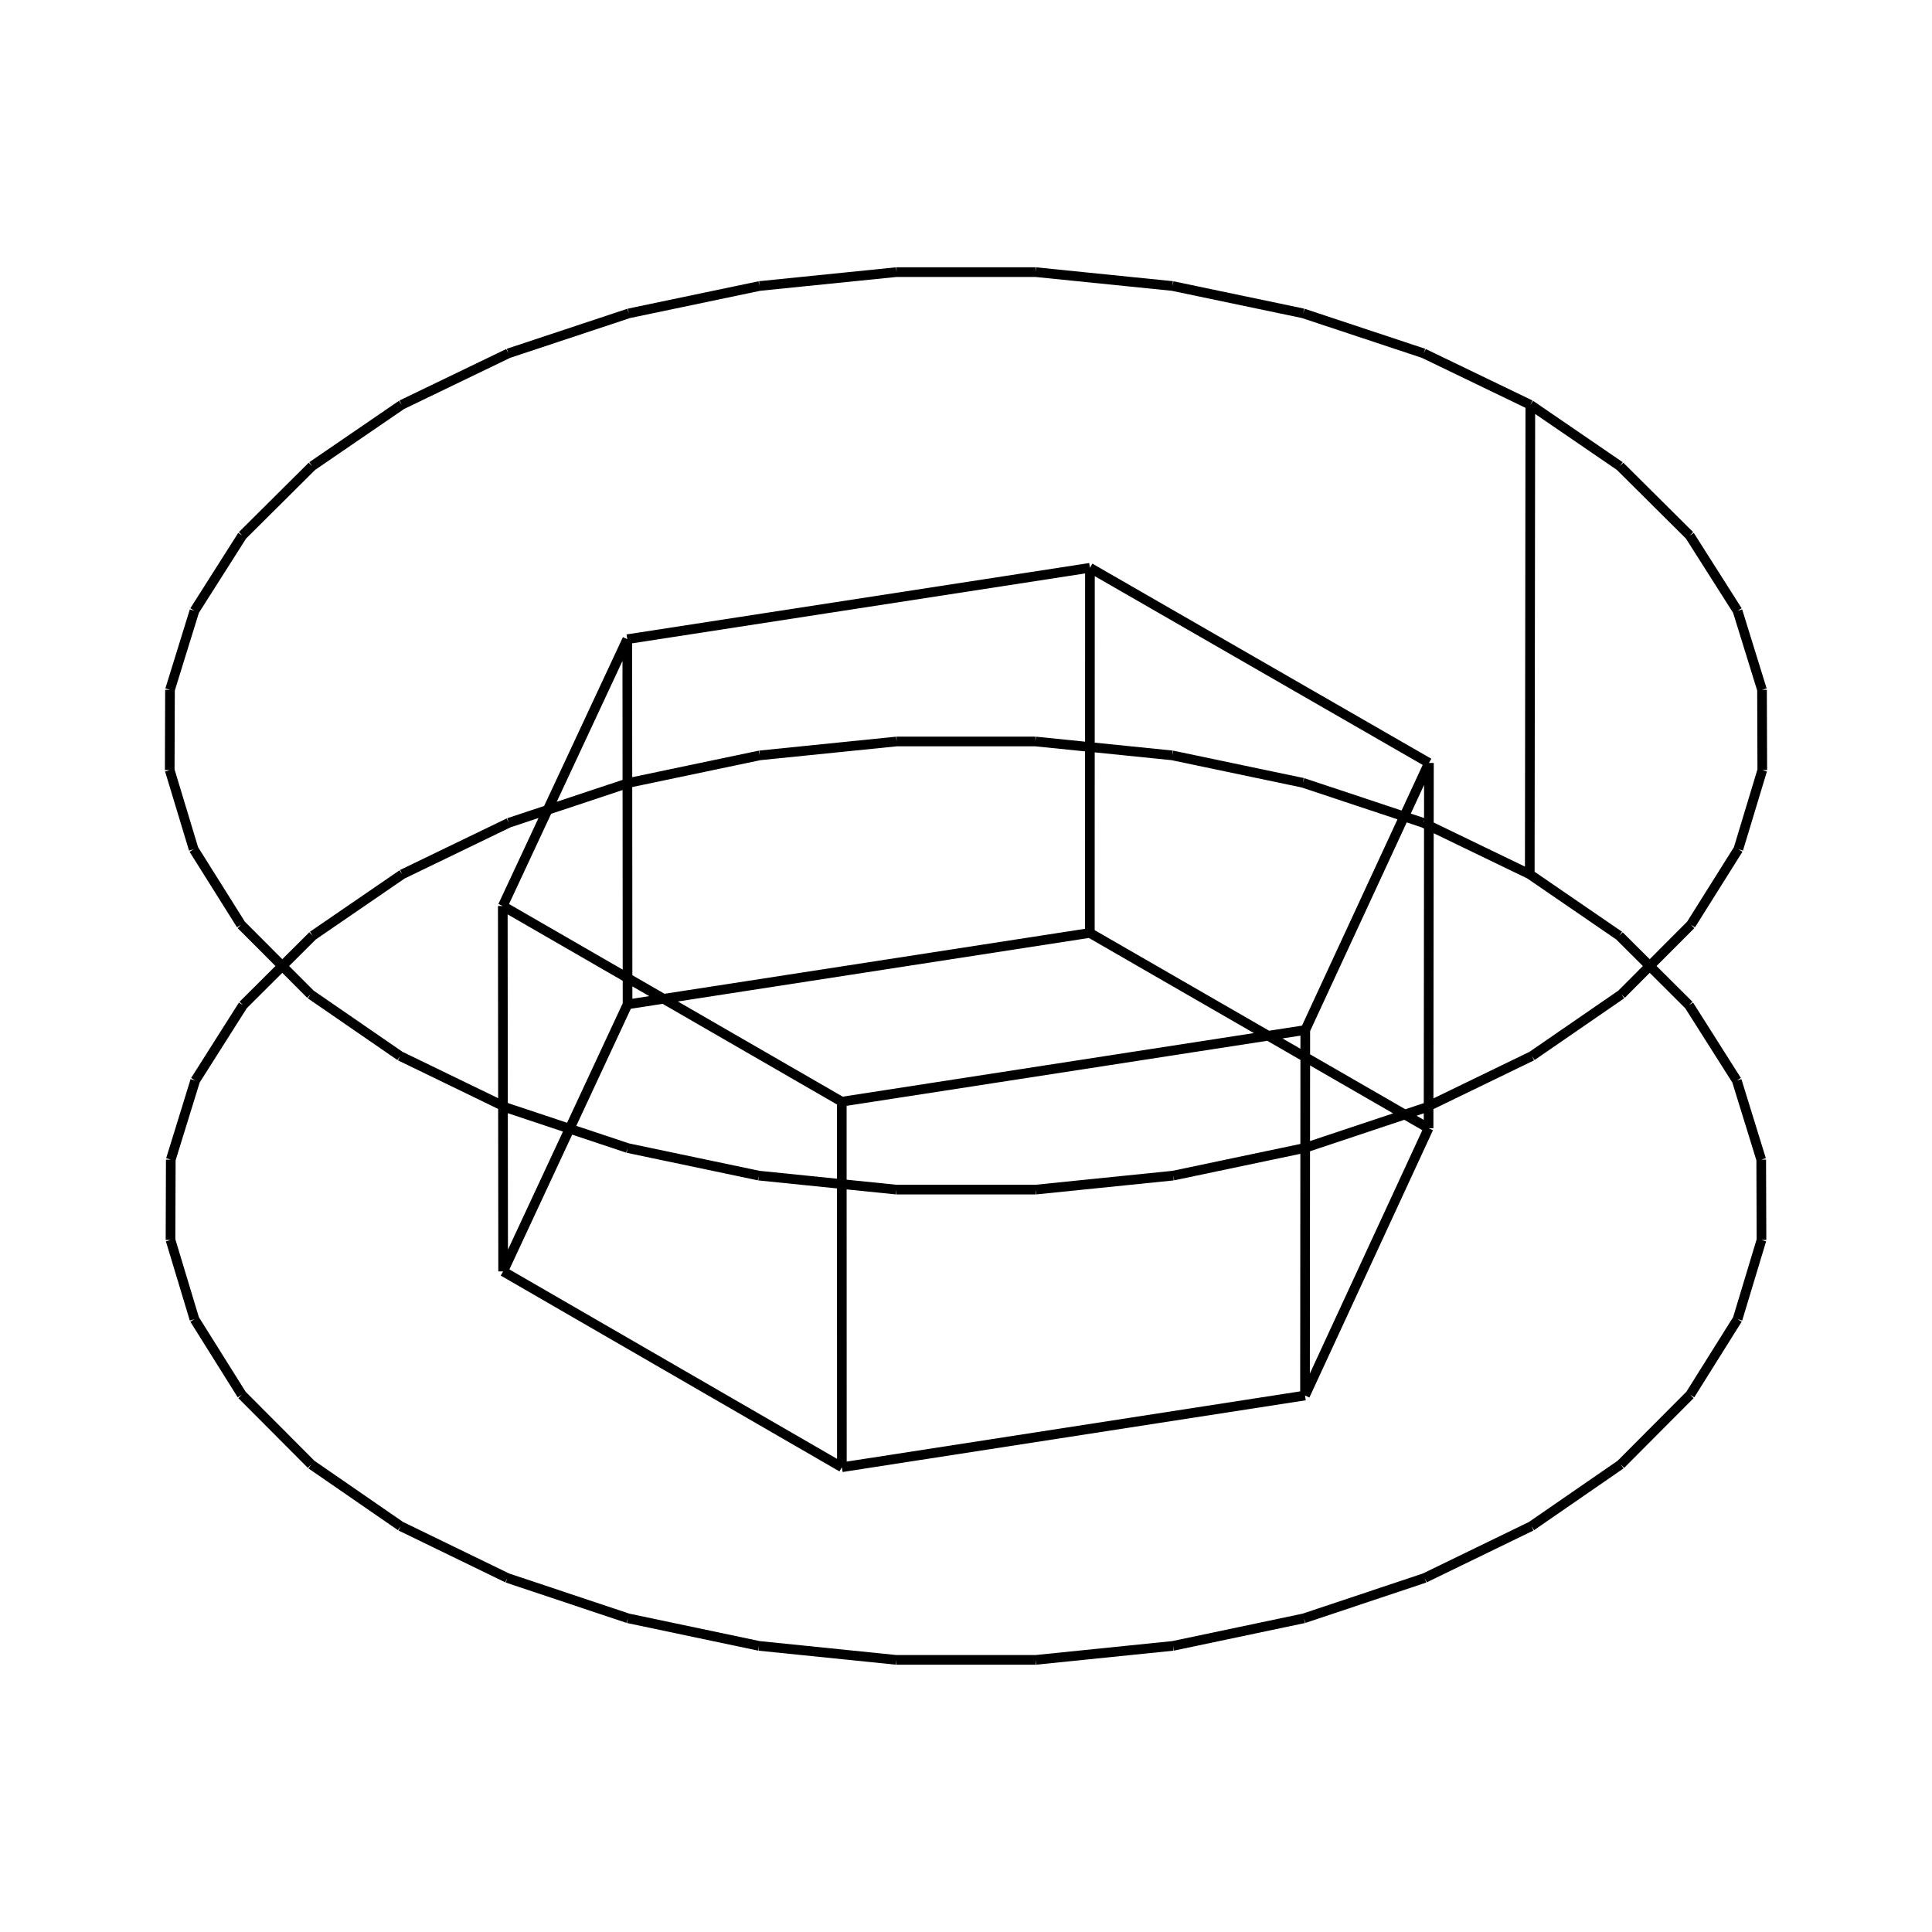
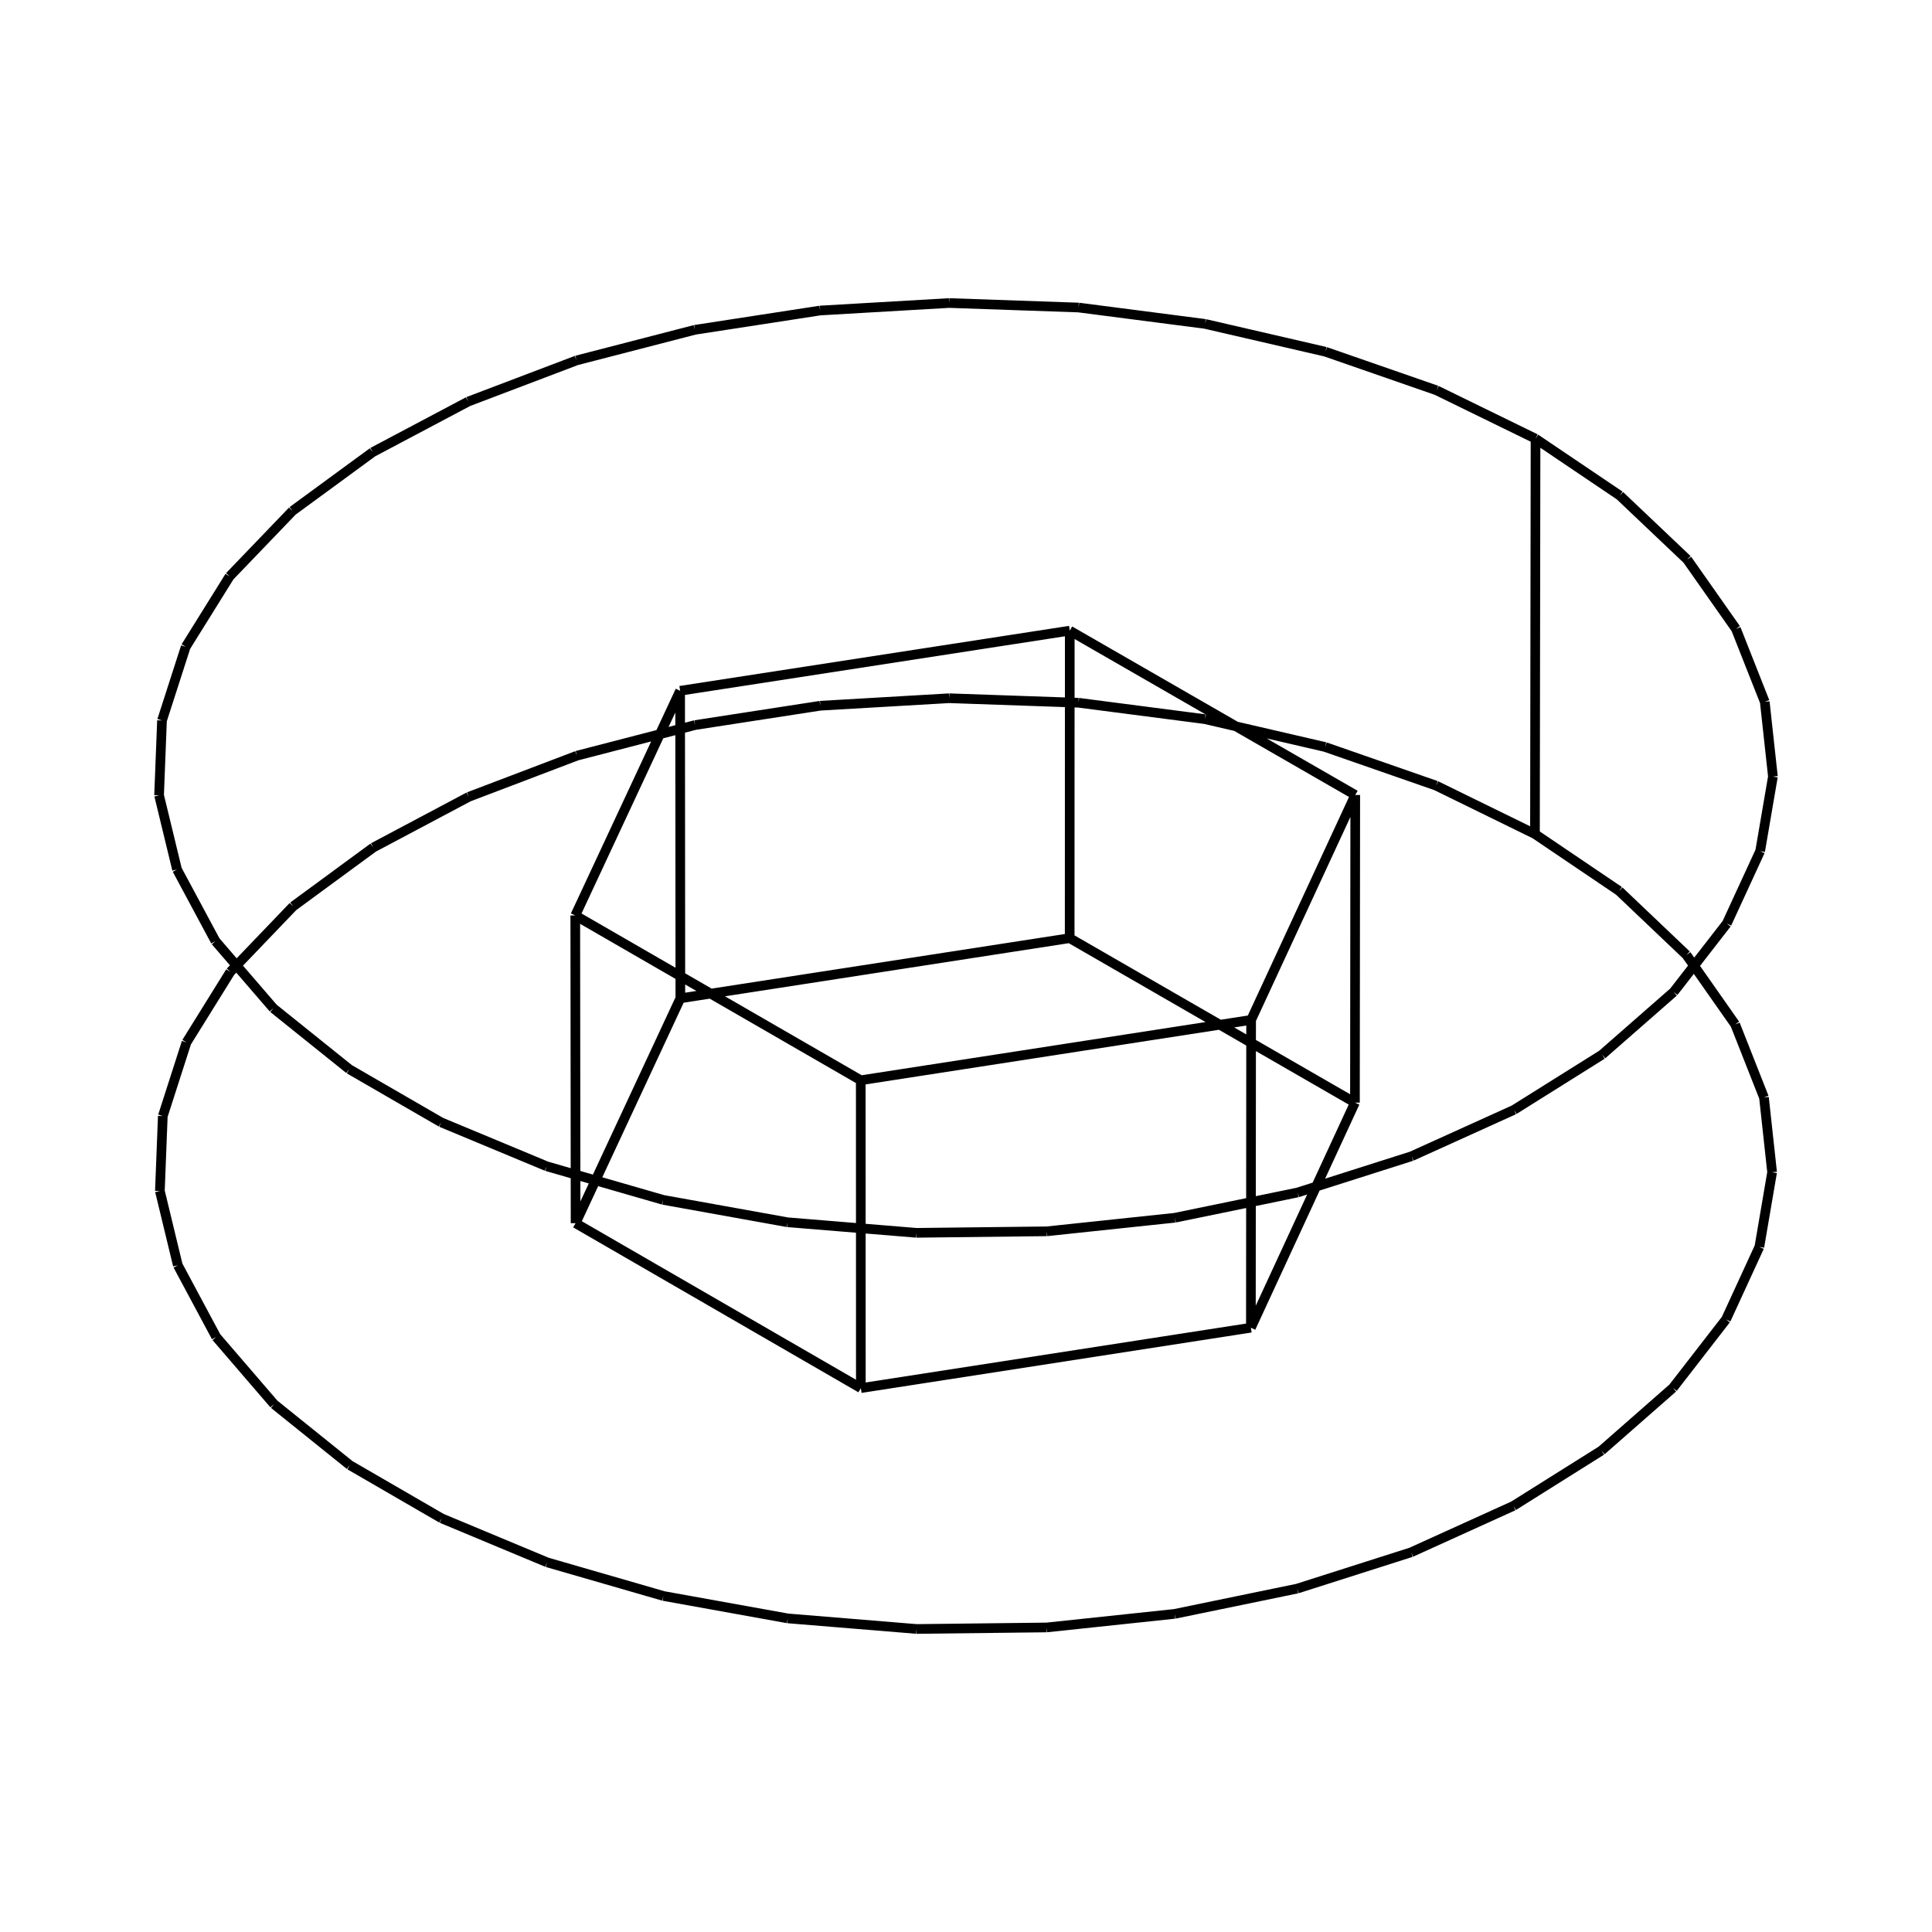
<svg xmlns="http://www.w3.org/2000/svg" viewBox="0 0 800 800">
-   <path d="M633.442,362.027 L633.676,167.618 M633.676,167.618 L670.774,193.015 M670.774,193.015 L699.673,221.743 M699.673,221.743 L719.488,252.934 M719.488,252.934 L729.611,285.644 M729.611,285.644 L729.724,318.882 M729.724,318.882 L719.814,351.637 M719.814,351.637 L700.171,382.911 M700.171,382.911 L671.385,411.752 M671.385,411.752 L634.326,437.278 M634.326,437.278 L590.118,458.707 M590.118,458.707 L540.105,475.382 M540.105,475.382 L485.813,486.792 M485.813,486.792 L428.899,492.586 M428.899,492.586 L371.101,492.586 M371.101,492.586 L314.187,486.792 M314.187,486.792 L259.895,475.382 M259.895,475.382 L209.882,458.707 M209.882,458.707 L165.674,437.278 M165.674,437.278 L128.615,411.752 M128.615,411.752 L99.829,382.911 M99.829,382.911 L80.186,351.637 M80.186,351.637 L70.276,318.882 M70.276,318.882 L70.389,285.644 M70.389,285.644 L80.512,252.934 M80.512,252.934 L100.327,221.743 M100.327,221.743 L129.226,193.015 M129.226,193.015 L166.324,167.618 M166.324,167.618 L210.493,146.317 M210.493,146.317 L260.393,129.755 M260.393,129.755 L314.512,118.428 M314.512,118.428 L371.214,112.679 M371.214,112.679 L428.786,112.679 M428.786,112.679 L485.488,118.428 M485.488,118.428 L539.607,129.755 M539.607,129.755 L589.507,146.317 M589.507,146.317 L633.676,167.618 M633.442,362.027 L589.317,340.705 M589.317,340.705 L539.468,324.126 M539.468,324.126 L485.402,312.788 M485.402,312.788 L428.757,307.033 M428.757,307.033 L371.243,307.033 M371.243,307.033 L314.598,312.788 M314.598,312.788 L260.532,324.126 M260.532,324.126 L210.683,340.705 M210.683,340.705 L166.558,362.027 M166.558,362.027 L129.496,387.45 M129.496,387.45 L100.627,416.207 M100.627,416.207 L80.831,447.429 M80.831,447.429 L70.718,480.172 M70.718,480.172 L70.606,513.443 M70.606,513.443 L80.506,546.231 M80.506,546.231 L100.129,577.537 M100.129,577.537 L128.886,606.407 M128.886,606.407 L165.908,631.958 M165.908,631.958 L210.072,653.408 M210.072,653.408 L260.035,670.1 M260.035,670.1 L314.273,681.521 M314.273,681.521 L371.13,687.321 M371.13,687.321 L428.87,687.321 M428.87,687.321 L485.727,681.521 M485.727,681.521 L539.965,670.1 M539.965,670.1 L589.928,653.408 M589.928,653.408 L634.092,631.958 M634.092,631.958 L671.114,606.407 M671.114,606.407 L699.871,577.537 M699.871,577.537 L719.494,546.231 M719.494,546.231 L729.394,513.443 M729.394,513.443 L729.282,480.172 M729.282,480.172 L719.169,447.429 M719.169,447.429 L699.373,416.207 M699.373,416.207 L670.504,387.45 M670.504,387.45 L633.442,362.027 M208.343,526.454 L348.603,607.55 M348.603,607.55 L540.377,577.852 M540.377,577.852 L591.54,467.173 M591.54,467.173 L451.28,386.311 M451.28,386.311 L259.857,415.893 M259.857,415.893 L208.343,526.454 M208.343,526.454 L208.194,375.152 M348.603,607.55 L348.563,456.185 M208.194,375.152 L348.563,456.185 M259.857,415.893 L259.748,264.678 M259.748,264.678 L208.194,375.152 M451.28,386.311 L451.32,235.119 M451.32,235.119 L259.748,264.678 M591.54,467.173 L591.689,315.918 M591.689,315.918 L451.32,235.119 M540.377,577.852 L540.486,426.51 M540.486,426.51 L591.689,315.918 M348.563,456.185 L540.486,426.51" stroke="black" stroke-width="4" fill="red" />
+   <path d="M635.597,345.356 L635.833,181.653 M635.833,181.653 L670.725,205.204 M670.725,205.204 L698.628,231.679 M698.628,231.679 L718.814,260.397 M718.814,260.397 L730.754,290.62 M730.754,290.62 L734.129,321.567 M734.129,321.567 L728.843,352.436 M728.843,352.436 L715.023,382.428 M715.023,382.428 L693.018,410.762 M693.018,410.762 L663.391,436.701 M663.391,436.701 L626.907,459.568 M626.907,459.568 L584.509,478.765 M584.509,478.765 L537.298,493.788 M537.298,493.788 L486.501,504.246 M486.501,504.246 L433.442,509.862 M433.442,509.862 L379.504,510.489 M379.504,510.489 L326.094,506.111 M326.094,506.111 L274.605,496.844 M274.605,496.844 L226.378,482.929 M226.378,482.929 L182.668,464.733 M182.668,464.733 L144.61,442.731 M144.61,442.731 L113.19,417.499 M113.19,417.499 L89.219,389.696 M89.219,389.696 L73.311,360.047 M73.311,360.047 L65.871,329.323 M65.871,329.323 L67.081,298.32 M67.081,298.32 L76.901,267.842 M76.901,267.842 L95.067,238.676 M95.067,238.676 L121.101,211.574 M121.101,211.574 L154.325,187.232 M154.325,187.232 L193.874,166.277 M193.874,166.277 L238.725,149.244 M238.725,149.244 L287.722,136.571 M287.722,136.571 L339.6,128.581 M339.6,128.581 L393.026,125.478 M393.026,125.478 L446.624,127.342 M446.624,127.342 L499.017,134.124 M499.017,134.124 L548.856,145.653 M548.856,145.653 L594.857,161.632 M594.857,161.632 L635.833,181.653 M635.597,345.356 L594.662,325.315 M594.662,325.315 L548.707,309.319 M548.707,309.319 L498.918,297.779 M498.918,297.779 L446.578,290.99 M446.578,290.99 L393.033,289.124 M393.033,289.124 L339.66,292.23 M339.66,292.23 L287.834,300.229 M287.834,300.229 L238.886,312.915 M238.886,312.915 L194.079,329.964 M194.079,329.964 L154.57,350.941 M154.57,350.941 L121.38,375.307 M121.38,375.307 L95.372,402.436 M95.372,402.436 L77.224,431.632 M77.224,431.632 L67.414,462.14 M67.414,462.14 L66.205,493.174 M66.205,493.174 L73.638,523.93 M73.638,523.93 L89.53,553.608 M89.53,553.608 L113.477,581.439 M113.477,581.439 L144.866,606.696 M144.866,606.696 L182.885,628.72 M182.885,628.72 L226.552,646.934 M226.552,646.934 L274.73,660.863 M274.73,660.863 L326.168,670.14 M326.168,670.14 L379.525,674.522 M379.525,674.522 L433.408,673.894 M433.408,673.894 L486.414,668.272 M486.414,668.272 L537.16,657.805 M537.16,657.805 L584.324,642.766 M584.324,642.766 L626.679,623.55 M626.679,623.55 L663.127,600.66 M663.127,600.66 L692.724,574.695 M692.724,574.695 L714.707,546.332 M714.707,546.332 L728.514,516.311 M728.514,516.311 L733.795,485.41 M733.795,485.41 L730.423,454.433 M730.423,454.433 L718.495,424.18 M718.495,424.18 L698.329,395.432 M698.329,395.432 L670.455,368.93 M670.455,368.93 L635.597,345.356 M238.337,506.496 L356.459,574.793 M356.459,574.793 L517.966,549.781 M517.966,549.781 L561.054,456.571 M561.054,456.571 L442.931,388.471 M442.931,388.471 L281.72,413.384 M281.72,413.384 L238.337,506.496 M238.337,506.496 L238.211,379.074 M356.459,574.793 L356.426,447.317 M238.211,379.074 L356.426,447.317 M281.72,413.384 L281.628,286.035 M281.628,286.035 L238.211,379.074 M442.931,388.471 L442.965,261.141 M442.965,261.141 L281.628,286.035 M561.054,456.571 L561.18,329.188 M561.18,329.188 L442.965,261.141 M517.966,549.781 L518.058,422.325 M518.058,422.325 L561.18,329.188 M356.426,447.317 L518.058,422.325" stroke="black" stroke-width="4" fill="red" />
</svg>
